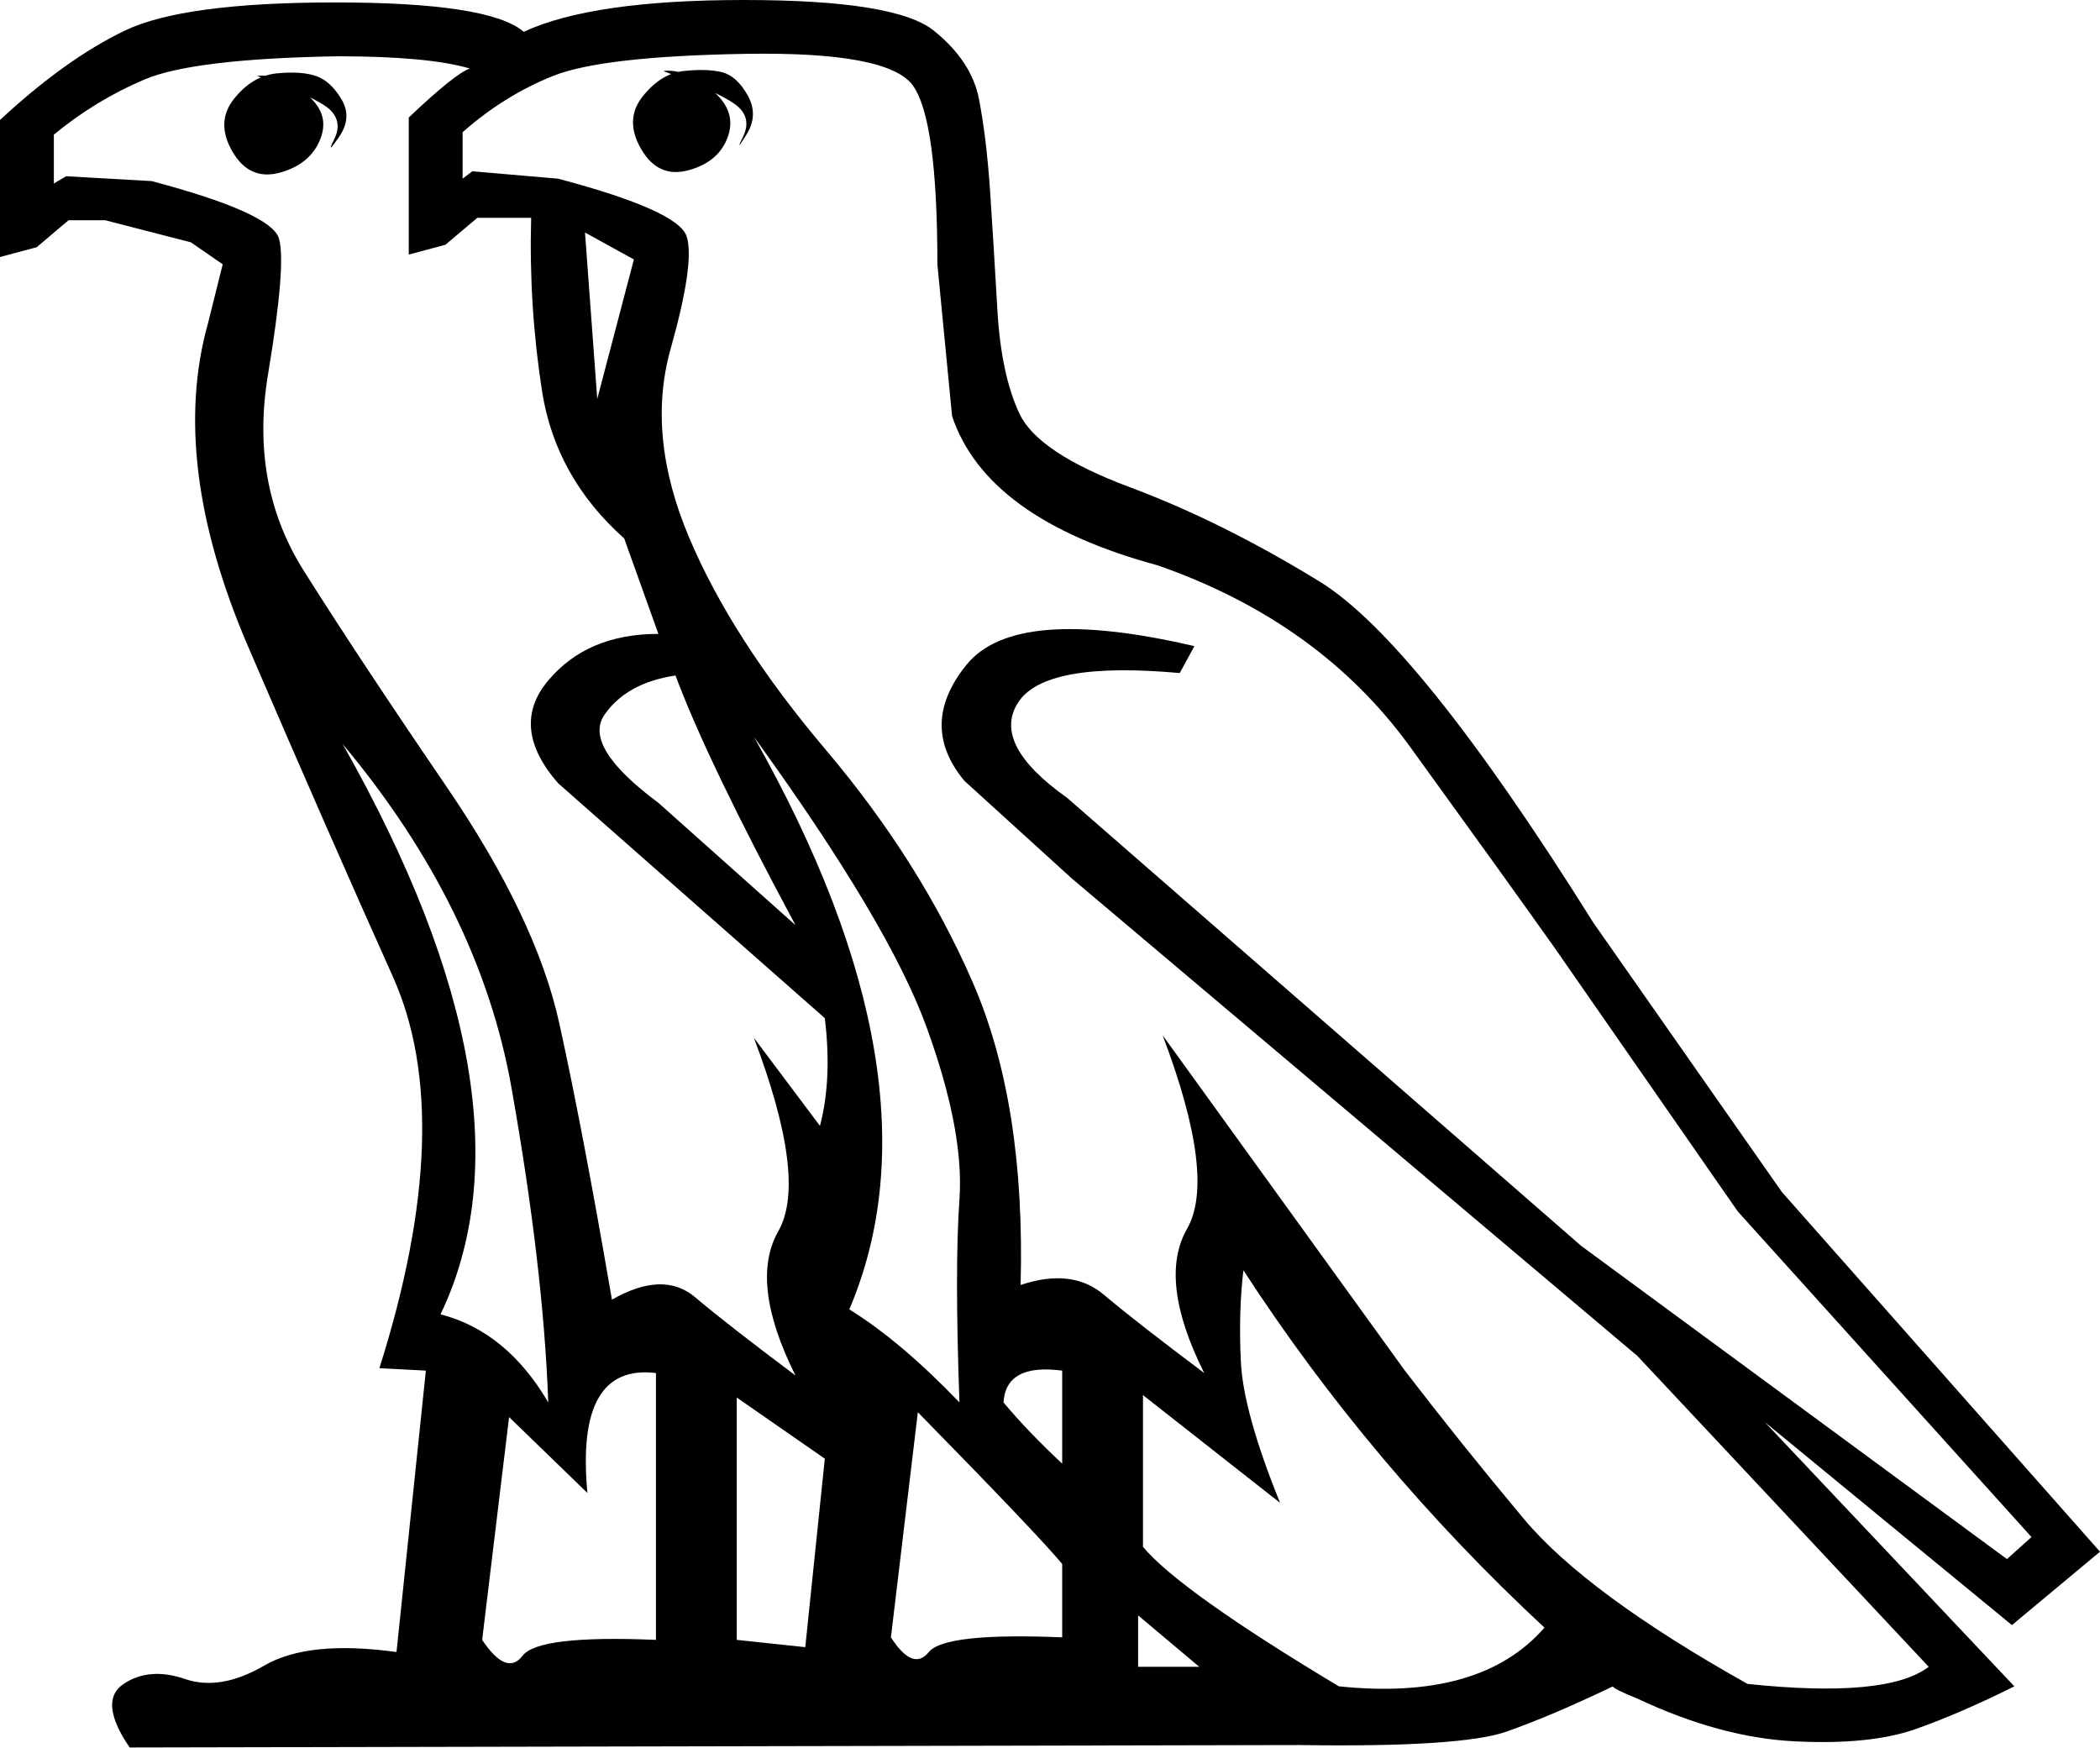
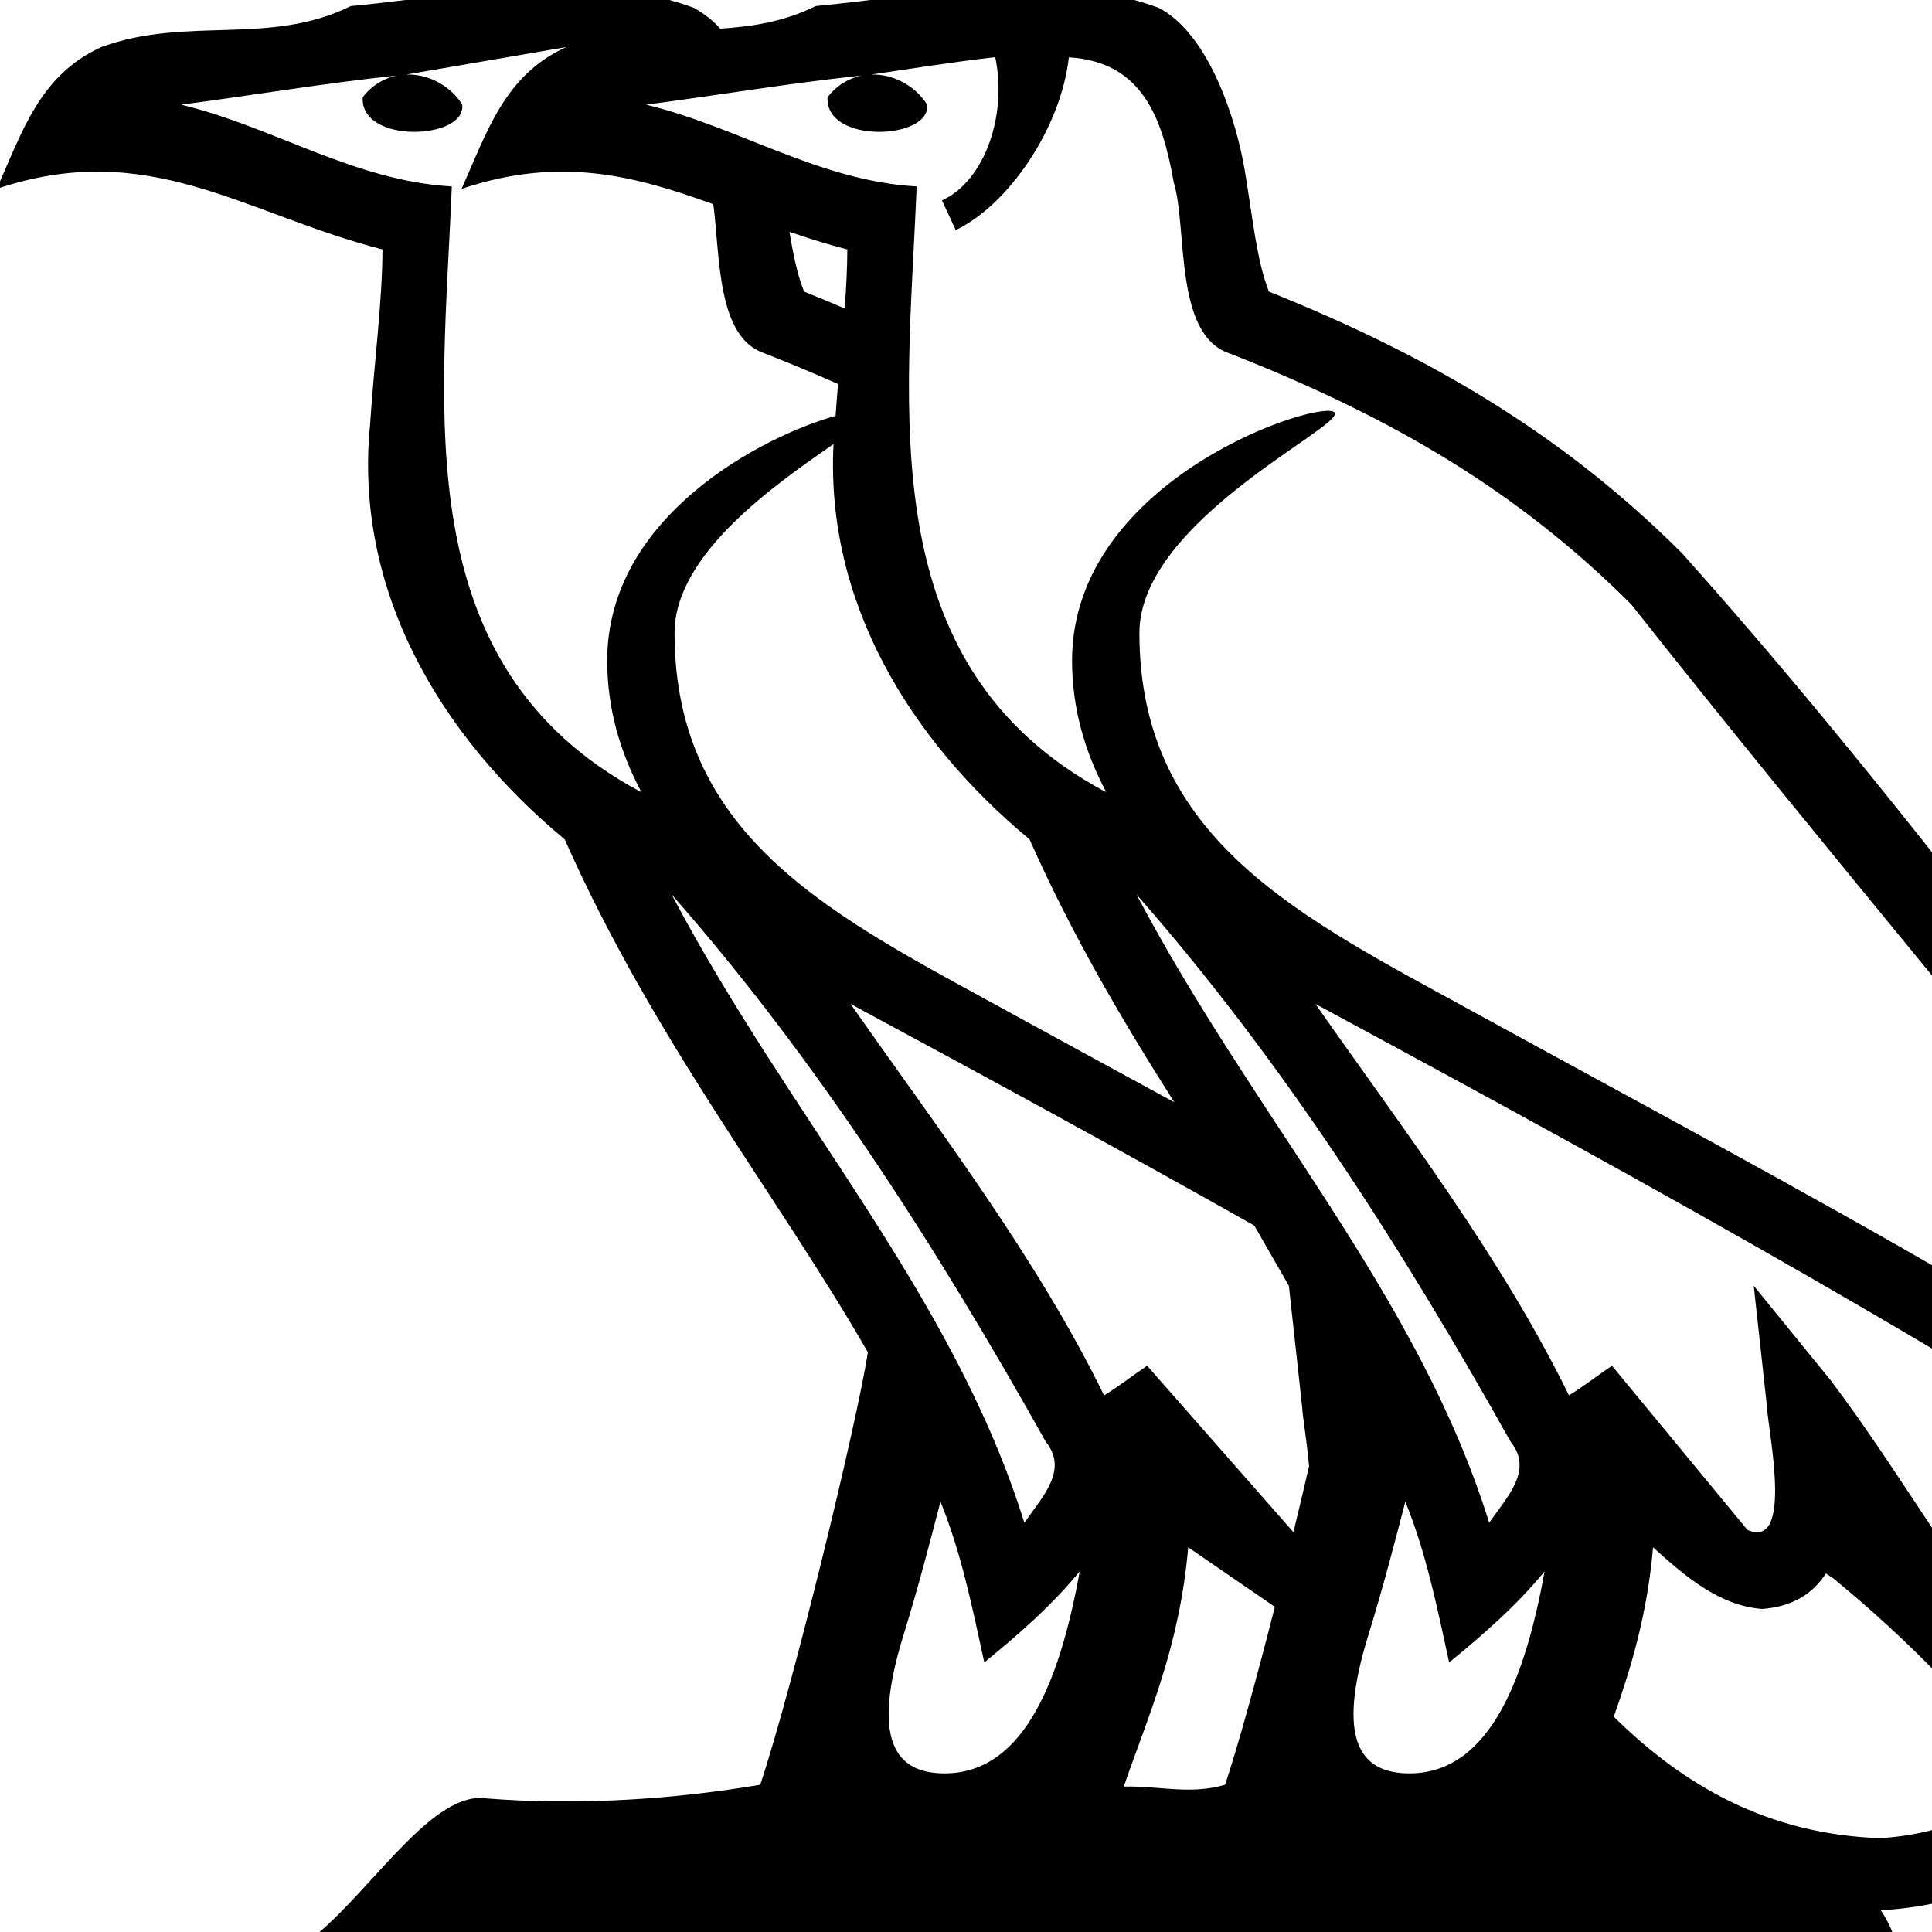
- <svg xmlns="http://www.w3.org/2000/svg" width="21.603" height="17.977" id="svg3630">
-   <defs id="defs3635" />
-   <path style="fill:#000000; stroke:none" d=" M 4.96 16.87  Q 5.212 17.247 5.376 17.033  Q 5.539 16.819 6.748 16.87  L 6.748 14.125  Q 5.917 14.024 6.043 15.359  L 5.237 14.578  L 4.96 16.87  Z  M 2.644 0.781  Q 2.87 0.755 3.135 0.957  Q 3.399 1.158 3.298 1.423  Q 3.198 1.687 2.883 1.775  Q 2.568 1.863 2.392 1.561  Q 2.216 1.259 2.405 1.02  Q 2.593 0.781 2.845 0.755  Q 3.097 0.73 3.248 0.781  Q 3.399 0.831 3.512 1.02  Q 3.626 1.209 3.487 1.41  Q 3.349 1.611 3.437 1.435  Q 3.525 1.259 3.399 1.133  Q 3.273 1.007 2.644 0.781  Z  M 11.758 15.913  Q 12.136 16.366 13.773 17.348  Q 15.233 17.499 15.888 16.744  Q 14.1 15.082 12.791 13.068  Q 12.74 13.496 12.765 14.012  Q 12.791 14.528 13.168 15.46  L 11.758 14.352  L 11.758 15.913  Z  M 6.144 4.104  L 6.521 2.669  L 6.018 2.392  L 6.144 4.104  Z  M 6.949 6.949  Q 6.446 7.025 6.219 7.352  Q 5.992 7.679 6.773 8.259  L 8.183 9.517  Q 7.277 7.83 6.949 6.949  Z  M 10.323 14.427  Q 10.575 14.729 10.927 15.057  L 10.927 14.1  Q 10.348 14.024 10.323 14.427  Z  M 10.499 13.219  Q 11.028 13.042 11.355 13.319  Q 11.683 13.596 12.388 14.125  Q 11.909 13.168 12.212 12.64  Q 12.514 12.111 11.96 10.65  L 14.452 14.1  Q 15.032 14.855 15.674 15.623  Q 16.316 16.391 17.977 17.323  Q 19.413 17.474 19.841 17.147  L 16.844 13.949  L 11.028 9.039  L 9.92 8.032  Q 9.442 7.453 9.945 6.836  Q 10.449 6.219 12.287 6.647  L 12.136 6.924  Q 10.751 6.798 10.474 7.226  Q 10.197 7.654 10.978 8.208  L 16.265 12.816  L 20.646 16.039  L 20.898 15.812  L 17.877 12.463  L 15.988 9.744  Q 15.434 8.964 14.503 7.679  Q 13.571 6.395 11.909 5.816  Q 10.147 5.338 9.794 4.28  L 9.643 2.719  Q 9.643 1.234 9.392 0.881  Q 9.14 0.529 7.667 0.554  Q 6.194 0.579 5.69 0.781  Q 5.187 0.982 4.759 1.36  L 4.759 1.838  L 4.859 1.762  L 5.741 1.838  Q 6.974 2.165 7.063 2.43  Q 7.151 2.694 6.899 3.588  Q 6.647 4.482 7.088 5.527  Q 7.528 6.572 8.498 7.717  Q 9.467 8.863 10.008 10.109  Q 10.55 11.355 10.499 13.219  Z  M 8.737 13.47  L 8.737 13.47  Q 9.266 13.798 9.87 14.427  Q 9.82 13.042 9.87 12.337  Q 9.92 11.632 9.53 10.562  Q 9.14 9.492 7.755 7.579  Q 9.744 11.104 8.737 13.47  Z  M 13.37 17.952  L 1.334 17.977  Q 1.007 17.499 1.272 17.323  Q 1.536 17.147 1.901 17.272  Q 2.266 17.398 2.719 17.134  Q 3.172 16.87 4.079 16.995  L 4.381 14.1  L 3.903 14.075  Q 4.708 11.532 4.041 10.046  Q 3.374 8.561 2.556 6.66  Q 1.737 4.759 2.14 3.324  L 2.291 2.719  L 1.964 2.493  L 1.083 2.266  L 0.705 2.266  L 0.378 2.543  L 0 2.644  L 0 1.234  Q 0.68 0.604 1.284 0.315  Q 1.888 0.025 3.449 0.025  Q 5.036 0.025 5.388 0.327  Q 6.093 0 7.654 0  Q 9.215 0 9.606 0.315  Q 9.996 0.629 10.071 1.02  Q 10.147 1.41 10.185 1.964  Q 10.222 2.518 10.26 3.185  Q 10.298 3.852 10.487 4.255  Q 10.676 4.658 11.62 5.011  Q 12.564 5.363 13.571 5.98  Q 14.578 6.597 16.391 9.492  L 18.33 12.262  L 21.603 15.963  L 20.697 16.718  L 18.154 14.629  L 20.722 17.348  Q 20.168 17.625 19.702 17.789  Q 19.236 17.952 18.468 17.914  Q 17.7 17.877 16.844 17.474  Q 16.593 17.373 16.593 17.348  Q 15.963 17.65 15.497 17.814  Q 15.032 17.977 13.37 17.952  Z  M 8.284 16.945  L 8.485 15.006  L 7.579 14.377  L 7.579 16.87  L 8.284 16.945  Z  M 9.442 14.528  L 9.165 16.844  Q 9.392 17.197 9.555 16.995  Q 9.719 16.794 10.927 16.844  L 10.927 16.089  Q 10.676 15.787 9.442 14.528  Z  M 4.532 13.521  Q 5.212 13.697 5.64 14.427  Q 5.59 13.042 5.262 11.192  Q 4.935 9.341 3.525 7.654  Q 5.59 11.305 4.532 13.521  Z  M 6.295 13.37  Q 6.823 13.068 7.151 13.345  Q 7.478 13.622 8.183 14.15  Q 7.705 13.194 8.007 12.665  Q 8.309 12.136 7.755 10.676  L 8.435 11.582  Q 8.561 11.104 8.485 10.474  L 5.741 8.057  Q 5.237 7.478 5.64 7  Q 6.043 6.521 6.773 6.521  L 6.421 5.539  Q 5.716 4.91 5.577 4.029  Q 5.439 3.147 5.464 2.241  L 4.91 2.241  L 4.582 2.518  L 4.205 2.619  L 4.205 1.209  Q 4.683 0.755 4.834 0.705  Q 4.406 0.579 3.475 0.579  Q 1.989 0.604 1.486 0.818  Q 0.982 1.032 0.554 1.385  L 0.554 1.888  L 0.68 1.813  L 1.561 1.863  Q 2.795 2.191 2.87 2.455  Q 2.946 2.719 2.757 3.852  Q 2.568 4.985 3.122 5.867  Q 3.676 6.748 4.595 8.095  Q 5.514 9.442 5.753 10.525  Q 5.992 11.607 6.295 13.37  Z  M 6.823 0.73  Q 7.05 0.705 7.314 0.919  Q 7.579 1.133 7.491 1.397  Q 7.402 1.662 7.088 1.75  Q 6.773 1.838 6.597 1.536  Q 6.421 1.234 6.609 0.995  Q 6.798 0.755 7.037 0.73  Q 7.277 0.705 7.428 0.743  Q 7.579 0.781 7.692 0.982  Q 7.805 1.183 7.679 1.385  Q 7.554 1.586 7.642 1.41  Q 7.73 1.234 7.604 1.108  Q 7.478 0.982 6.823 0.73  Z  M 11.708 17.147  L 12.337 17.147  L 11.708 16.618  L 11.708 17.147  Z " id="path3632" />
+ <svg xmlns="http://www.w3.org/2000/svg" width="1800" height="1800" id="svg2" version="1.0">
+   <defs id="defs4" />
+   <g id="layer3" style="display:inline">
+     <path style="fill:black;fill-opacity:1;fill-rule:evenodd;stroke:none;stroke-width:70;stroke-linecap:butt;stroke-linejoin:miter;stroke-miterlimit:4;stroke-opacity:1;display:inline" d="M 518.688,-12.219 C 454.589,-11.685 389.074,-0.194 326.875,5.656 C 250.936,43.18 174.017,14.583 94.375,43.875 C 36.833,69.988 20.718,122.988 -3.094,175.969 C 139.033,128.106 227.511,199.302 356.344,232.406 C 356.174,282.226 348.456,338.76 344.781,395.719 C 329.573,550.09 409.935,685.562 526.125,782.031 C 609.346,969.601 724.502,1113.52 808.562,1259.875 C 798.54,1325.605 738.088,1573.737 708.281,1662.812 C 626.359,1676.743 536.649,1682.224 452.969,1675.531 C 404.217,1668.597 350.156,1755.149 297.188,1800.5 L 1332.844,1808.688 C 1332.523,1807.538 1332.18,1806.386 1331.812,1805.25 L 1765.938,1808.688 C 1763.095,1798.514 1758.43,1788.856 1752.281,1779.719 C 1821.276,1776.214 1904.875,1749.175 1939.594,1686.125 C 2006.95,1736.316 2086.314,1770.082 2184.969,1779.75 C 2264.401,1775.818 2363.39,1740.66 2384.812,1655.219 C 2490.177,1649.213 2412.911,1545.305 2373.812,1504.594 C 2087.086,1190.479 1850.433,831.896 1567.125,515.438 C 1458.015,406.492 1334.82,332.803 1182.25,271.688 C 1170.892,243.453 1167.167,203.288 1159.781,159.094 C 1151.722,110.883 1126.306,31.965 1079.844,7.406 C 978.894,-30.09 864.724,-4.197 759.969,5.656 C 730.485,20.225 700.85,24.795 670.969,26.688 C 664.074,18.801 655.748,12.643 646.75,7.406 C 605.739,-7.826 562.544,-12.584 518.688,-12.219 z M 527.469,43.875 C 469.927,69.988 453.812,122.988 430,175.969 C 522.212,144.915 591.843,163.988 664.562,190.25 C 670.96,237.577 667.45,314.153 712.062,329.094 C 735.82,338.405 758.704,347.951 780.812,357.812 C 779.958,367.652 779.173,377.521 778.469,387.438 C 712.005,405.98 565.719,480.279 565.719,615.5 C 565.719,659.212 577.277,699.784 597.375,737.594 C 597.073,737.572 596.774,737.55 596.469,737.531 C 377.727,620.218 412.457,382.9 420.938,173.688 C 330.043,168.595 255.163,118.383 168.844,97.5 C 235.799,88.733 302.54,77.421 369.656,70.406 C 357.063,72.96 345.545,80.369 337.875,90.719 C 335.715,134.807 435.122,130.117 430.594,97.281 C 419.563,79.894 399.192,68.781 378.594,69.438 L 527.469,43.875 z M 927.25,53.25 C 938.587,106.741 917.716,168.479 877.625,186.688 L 890.438,214.375 C 940.521,190.285 988.649,118.154 995.812,53.406 C 1064.194,57.516 1082.895,109.645 1093.594,170.125 C 1106.414,211.455 1093.409,311.764 1145.156,329.094 C 1297.992,388.994 1414.826,458.265 1519.688,562.969 C 1700.638,792.016 1889.742,1013.861 2070.688,1243.156 C 2140.999,1332.374 2205.295,1414.114 2257.5,1475.781 C 1982.701,1267.868 1675.668,1108.841 1374.438,943.594 C 1214.336,855.549 1061.562,783.541 1061.562,589.688 C 1061.562,485.448 1251.363,398.097 1243.531,384.531 C 1235.217,370.132 998.812,443.615 998.812,615.5 C 998.812,659.212 1010.371,699.784 1030.469,737.594 C 1030.167,737.572 1029.868,737.55 1029.562,737.531 C 810.821,620.218 845.551,382.9 854.031,173.688 C 763.137,168.595 688.257,118.383 601.938,97.5 C 668.893,88.733 735.634,77.421 802.75,70.406 C 790.157,72.96 778.639,80.369 770.969,90.719 C 768.809,134.807 868.216,130.117 863.688,97.281 C 852.657,79.894 832.285,68.781 811.688,69.438 C 845.065,64.595 889.527,57.41 927.25,53.25 z M 735.531,216 C 752.85,221.942 770.701,227.592 789.438,232.406 C 789.378,249.98 788.398,268.407 786.969,287.375 C 774.562,282.052 761.968,276.819 749.156,271.688 C 742.951,256.262 739.022,237.259 735.531,216 z M 776.562,413.75 C 769.048,560.63 847.576,689.337 959.219,782.031 C 999.152,872.035 1046.45,951.974 1094.125,1026.969 C 1043.15,999.176 992.139,971.476 941.312,943.594 C 781.211,855.549 628.469,783.541 628.469,589.688 C 628.469,515.701 723.861,450.376 776.562,413.75 z M 625.688,833.281 C 761.58,987.841 874.095,1164.204 974.375,1343.344 C 995.443,1369.651 971.735,1393.732 954.344,1418.719 C 888.273,1206.352 736.197,1042.492 625.688,833.281 z M 1058.781,833.281 C 1194.673,987.841 1307.189,1164.204 1407.469,1343.344 C 1428.537,1369.651 1404.829,1393.732 1387.438,1418.719 C 1321.367,1206.352 1169.291,1042.492 1058.781,833.281 z M 792.469,935.344 C 918.582,1003.343 1044.195,1071.606 1168.594,1141.844 L 1200.812,1197.906 L 1213.188,1310.906 C 1213.556,1319.704 1217.617,1342.701 1219.625,1365.969 C 1215.15,1385.423 1210.22,1406.191 1205.062,1427.469 L 1068.75,1272.438 C 1055.253,1281.441 1042.548,1291.673 1028.625,1300.031 C 966.028,1171.815 874.406,1052.453 792.469,935.344 z M 1225.562,935.344 C 1537.475,1103.524 1846.328,1273.29 2141.312,1470.656 C 2210.793,1527.656 2272.695,1591.183 2314.625,1650.562 C 2286.82,1694.297 2233.899,1709.314 2184.969,1712.625 C 1935.279,1703.813 1837.544,1460.167 1705.656,1286.094 L 1633.906,1197.906 L 1646.281,1310.906 C 1647.207,1332.989 1671.375,1444.496 1628.031,1425.344 L 1501.844,1272.438 C 1488.347,1281.441 1475.642,1291.673 1461.719,1300.031 C 1399.121,1171.815 1307.5,1052.453 1225.562,935.344 z M 876.219,1399.031 C 895.81,1447.228 905.974,1498.275 917.062,1548.875 C 948.925,1522.763 979.82,1495.94 1005.969,1464 C 988.935,1557.719 957.149,1652.219 880.062,1652.219 C 833.406,1652.219 811.794,1620.313 841.719,1523.562 C 855.814,1477.991 867.037,1434.402 876.219,1399.031 z M 1309.312,1399.031 C 1328.904,1447.228 1339.068,1498.275 1350.156,1548.875 C 1382.018,1522.763 1412.914,1495.94 1439.062,1464 C 1422.028,1557.719 1390.243,1652.219 1313.156,1652.219 C 1266.499,1652.219 1244.887,1620.313 1274.812,1523.562 C 1288.908,1477.991 1300.131,1434.402 1309.312,1399.031 z M 1107.031,1441.594 L 1187.75,1497.062 C 1170.86,1563.318 1153.561,1626.396 1141.375,1662.812 C 1108.649,1672.442 1079.9,1663.637 1046.969,1664.531 C 1070.053,1597.705 1098.833,1534.929 1107.031,1441.594 z M 1540.125,1441.594 C 1569.03,1467.77 1601.444,1496.09 1641.906,1499.031 C 1670.433,1496.859 1689.19,1484.545 1701.156,1465.969 C 1703.507,1467.537 1705.87,1469.085 1708.219,1470.656 C 1777.699,1527.656 1839.602,1591.183 1881.531,1650.562 C 1853.726,1694.297 1800.805,1709.314 1751.875,1712.625 C 1646.791,1708.916 1568.628,1663.611 1503.5,1599.406 C 1519.701,1553.62 1534.593,1504.575 1540.125,1441.594 z " id="path4951" />
+   </g>
</svg>
